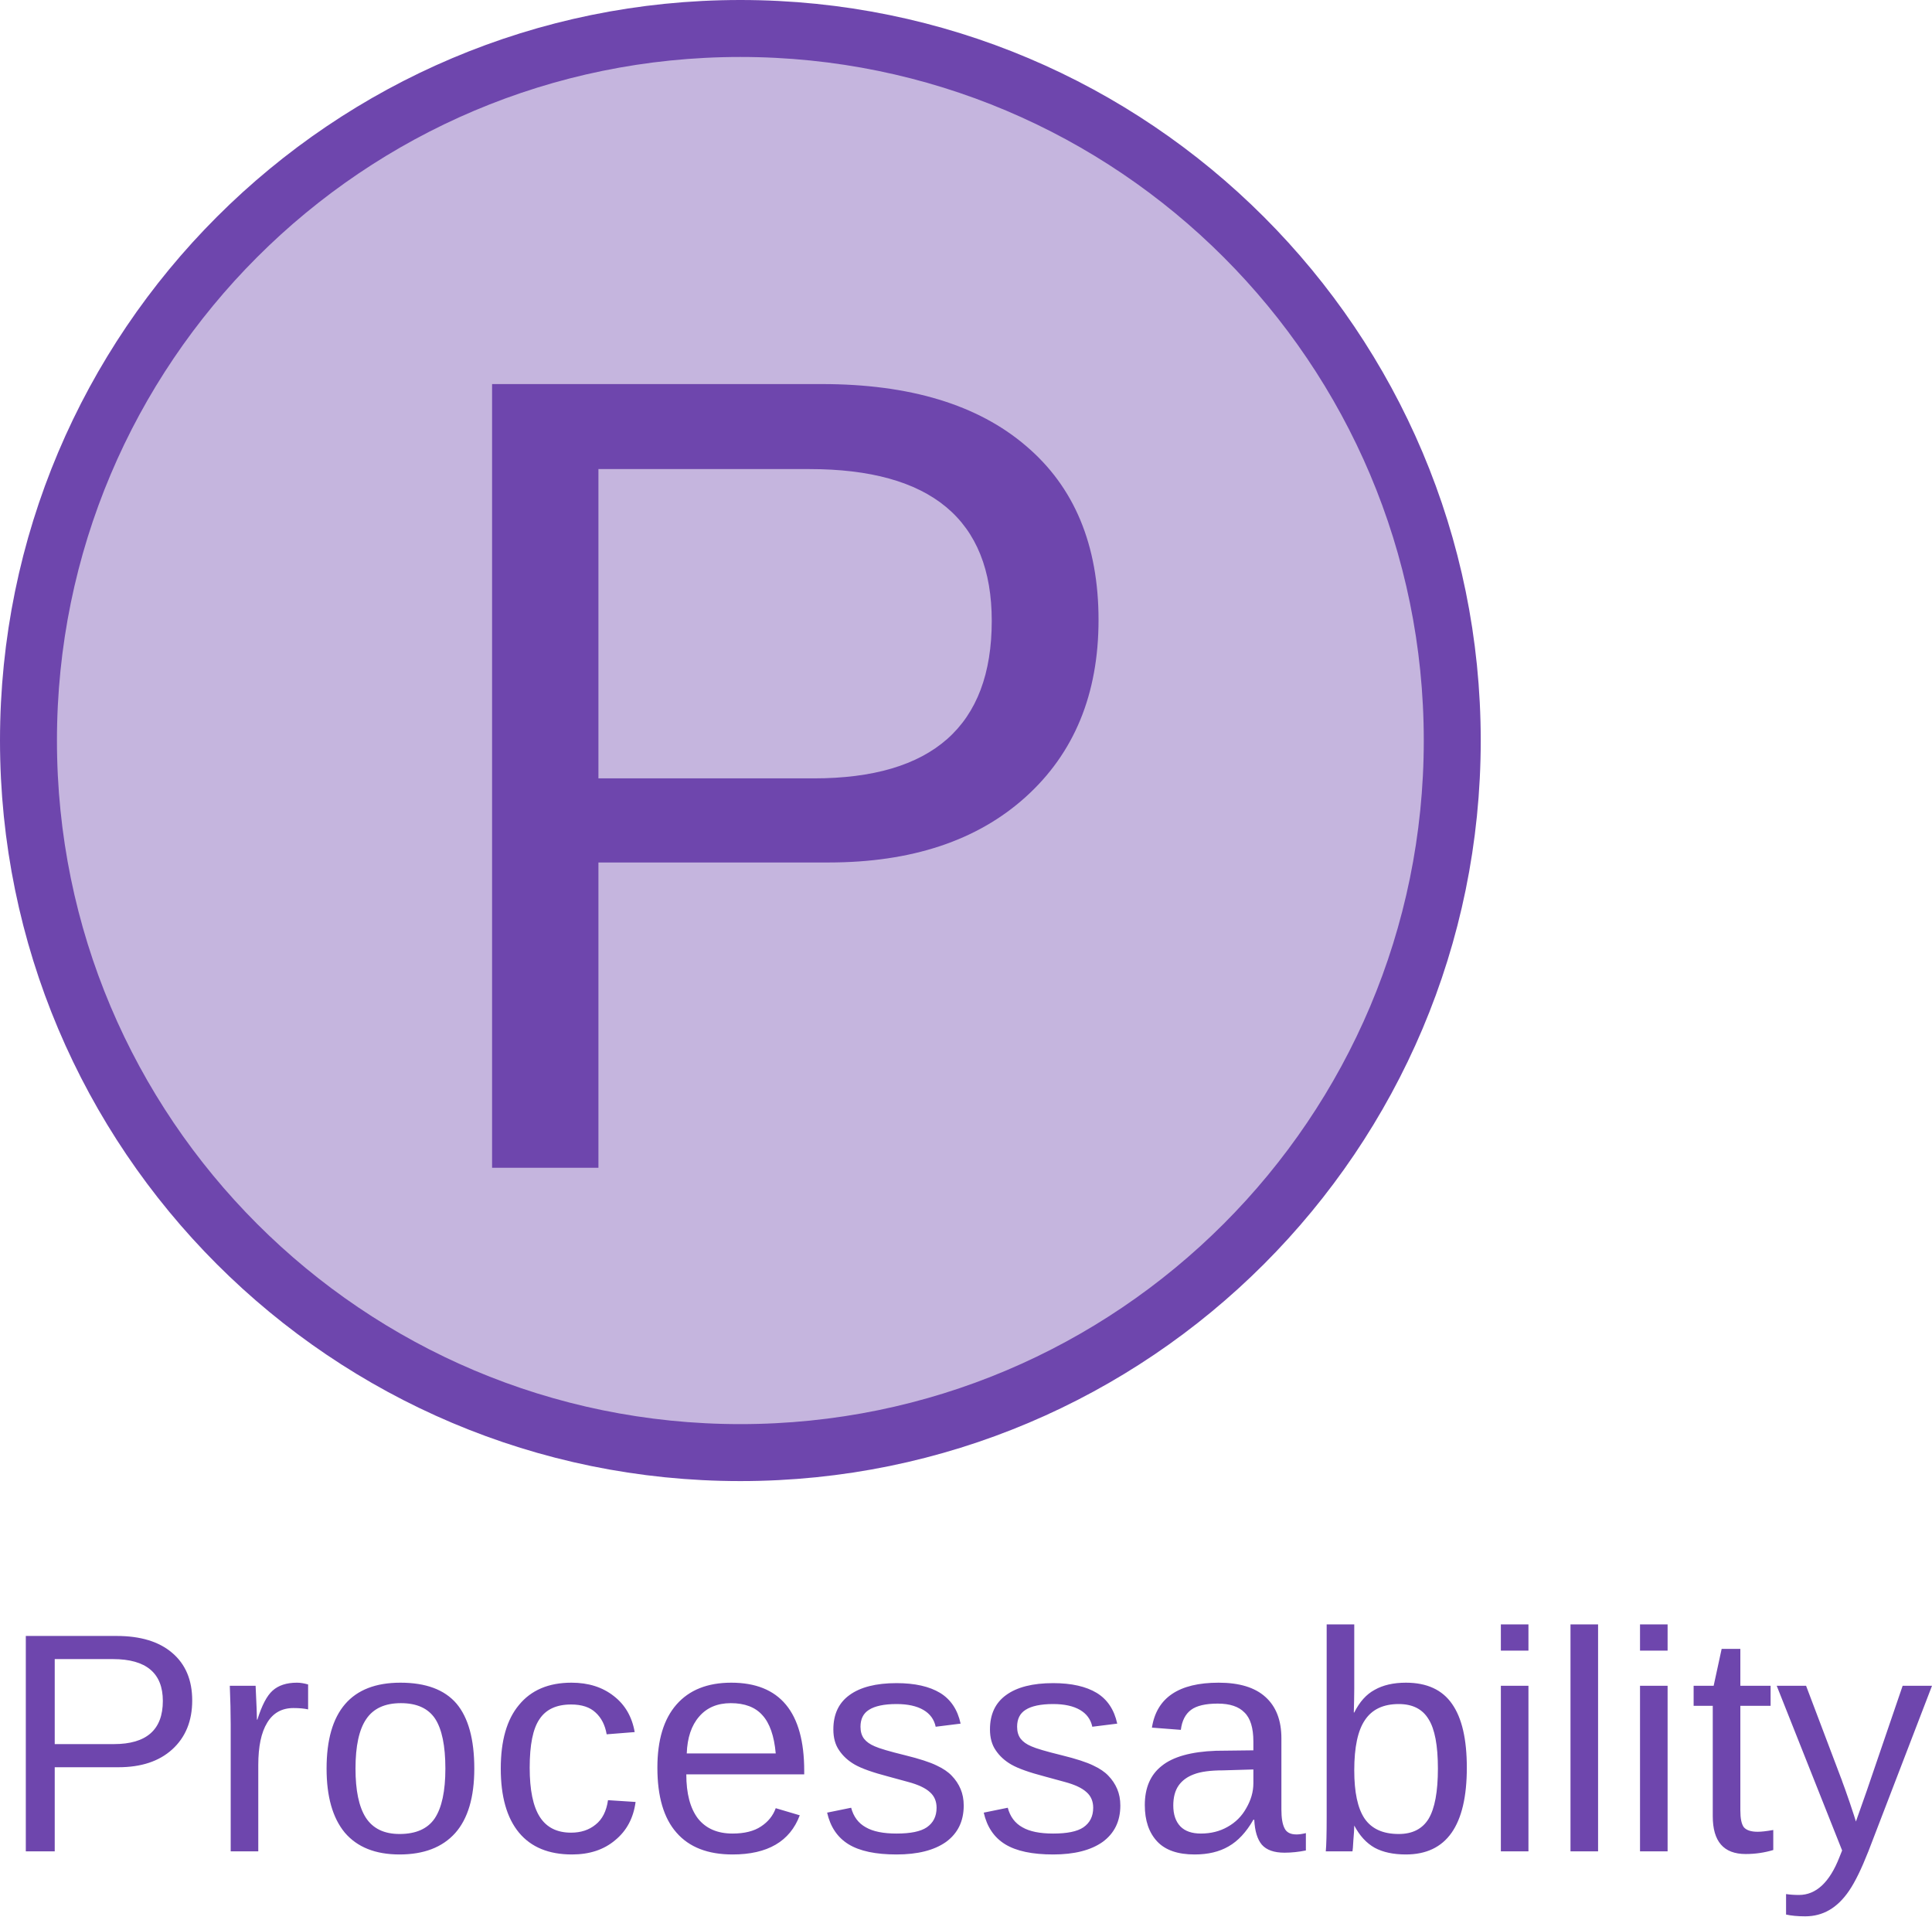
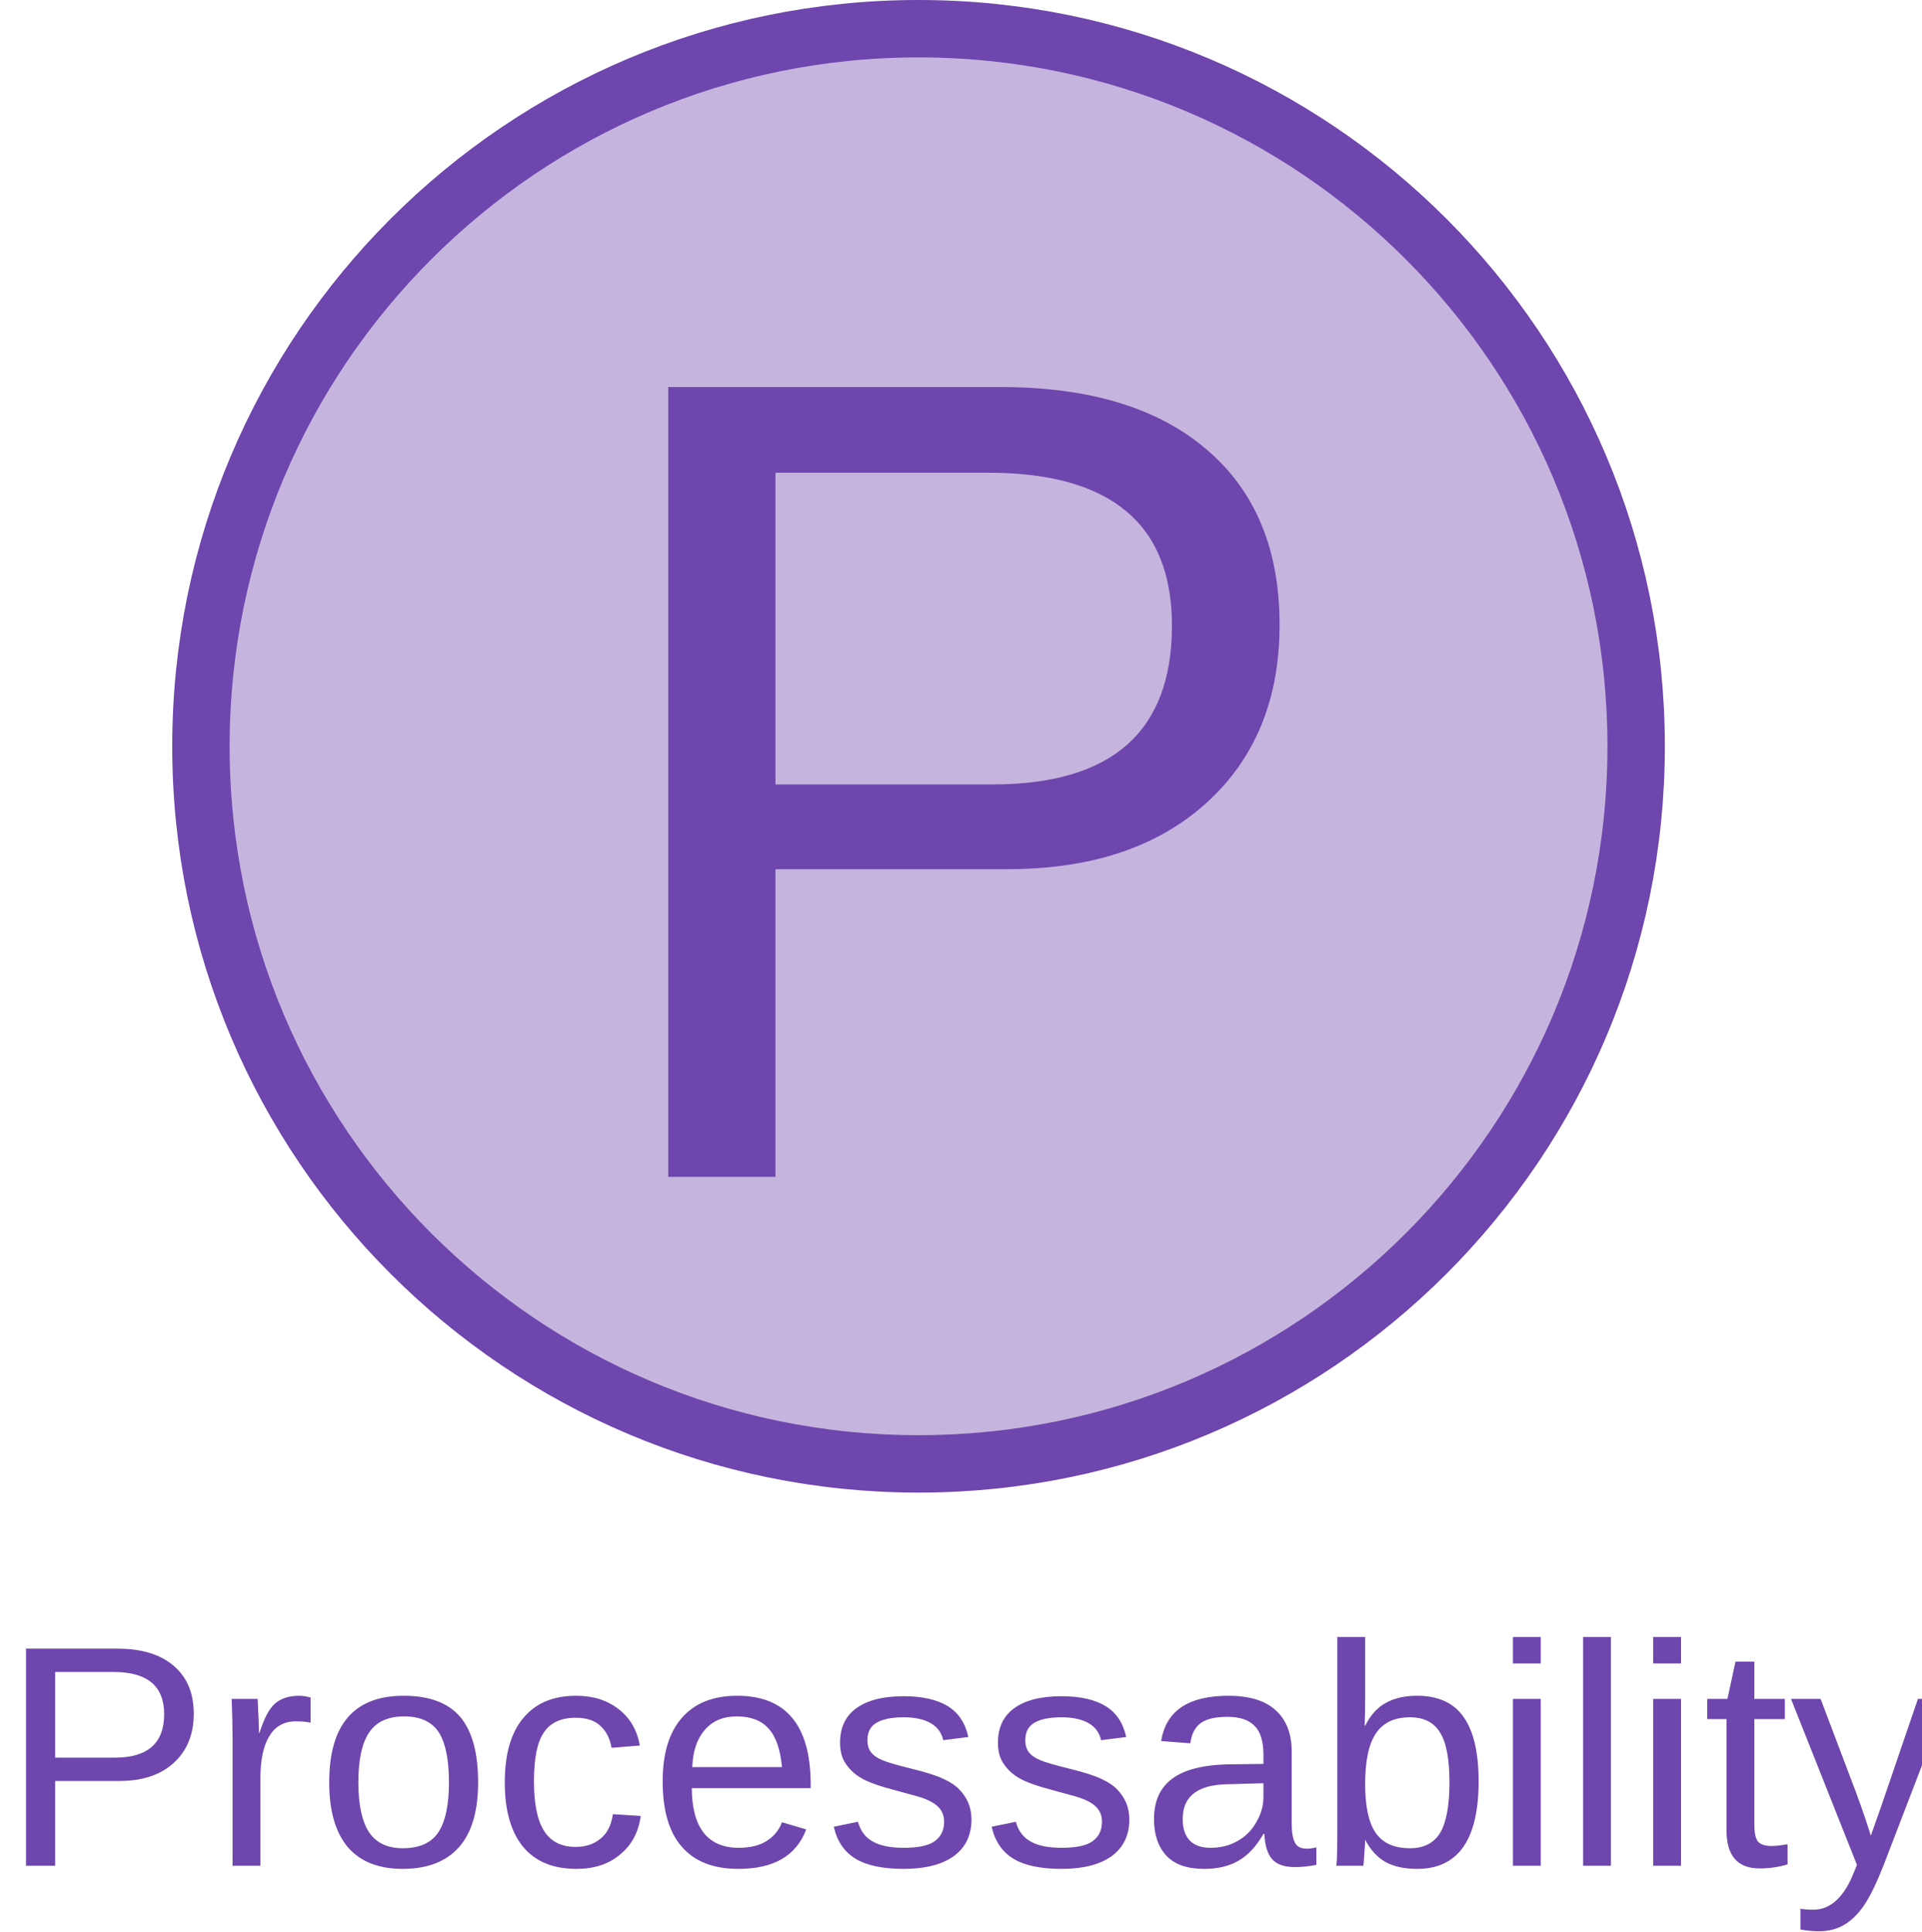
<svg xmlns="http://www.w3.org/2000/svg" class="stamp-template">
  <g>
-     <circle cx="26" cy="26" r="25" fill="#6E46AD" stroke-width="2" stroke="#6E46AD" style="fill-opacity:0.4;" />
-     <text x="14" y="41" font-family="Arial" font-size="40" fill="#6E46AD">P</text>
+     <circle cx="32" cy="26" r="25" fill="#6E46AD" stroke-width="2" stroke="#6E46AD" style="fill-opacity:0.4;" />
+     <text x="20" y="41" font-family="Arial" font-size="40" fill="#6E46AD">P</text>
    <text x="0" y="65" font-family="Arial" font-size="11" fill="#6E46AD">Processability</text>
  </g>
</svg>
